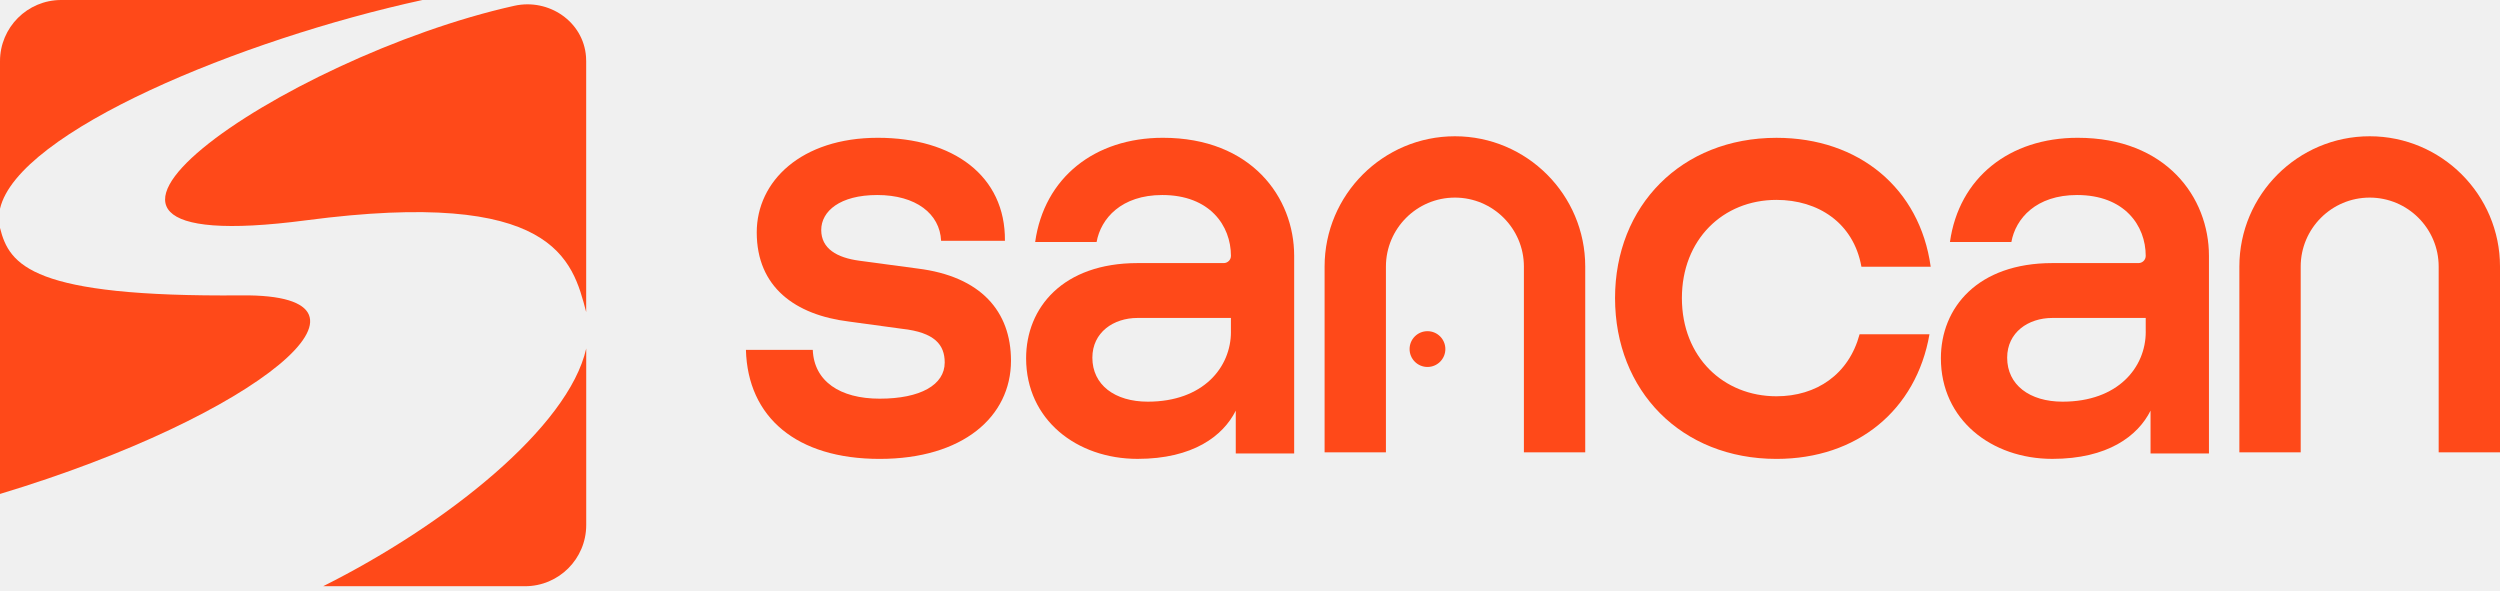
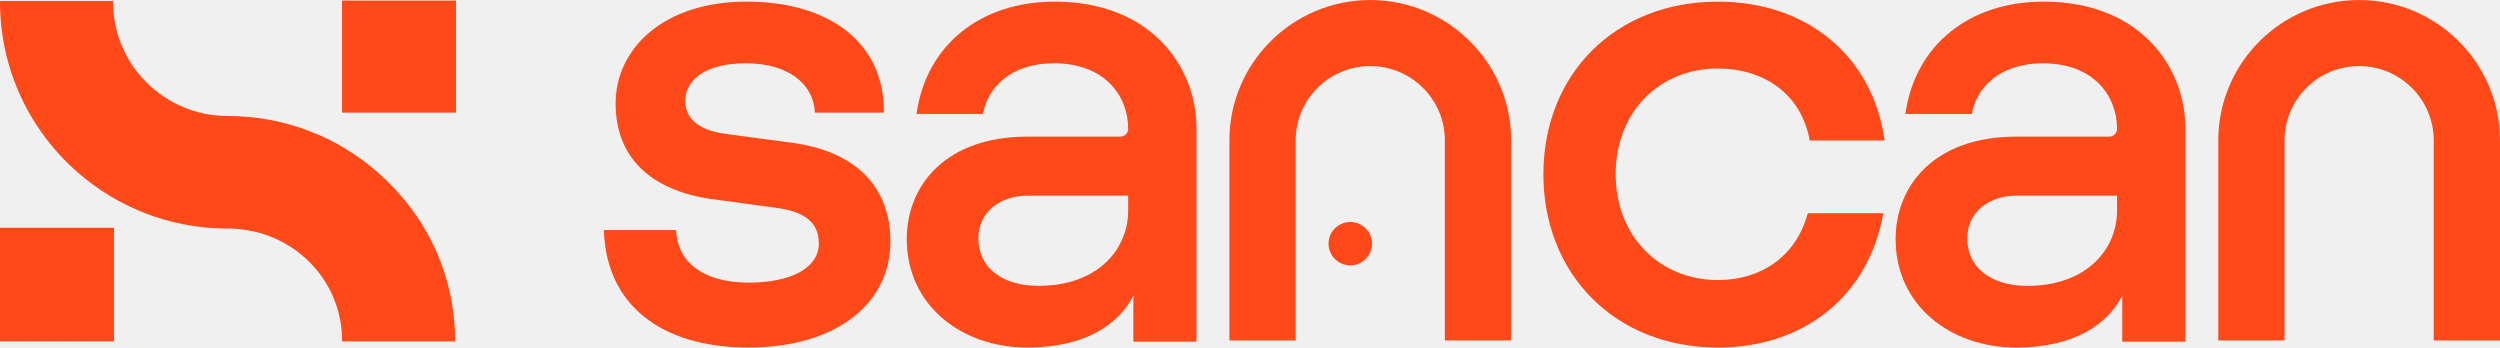
- <svg xmlns="http://www.w3.org/2000/svg" width="542" height="128" viewBox="0 0 542 128" fill="none">
-   <g clip-path="url(#clip0_312_2)">
-     <path d="M91.583 0H13.268C5.938 0 0 5.938 0 13.268V45.258C3.862 28.516 52.32 8.556 91.583 0Z" fill="#FF4919" />
-     <path d="M52.388 64.037C6.857 64.453 2.025 57.511 0 49.405V107.087C56.102 90.174 87.652 63.711 52.388 64.037Z" fill="#FF4919" />
-     <path d="M66.375 47.762C120.172 40.694 124.108 56.244 127.085 67.659V13.274C127.085 12.954 127.074 12.635 127.051 12.316C126.504 4.683 118.968 -0.411 111.501 1.255C61.458 12.418 -3.515 56.94 66.375 47.762Z" fill="#FF4919" />
-     <path d="M70.061 127.092H113.824C121.154 127.092 127.092 121.154 127.092 113.824V75.559C123.242 92.632 96.779 113.721 70.061 127.092Z" fill="#FF4919" />
-     <path d="M161.717 75.85H176.211C176.474 82.644 182.087 86.432 190.706 86.432C199.588 86.432 204.813 83.425 204.813 78.594C204.813 74.806 202.725 72.063 195.538 71.281L184.043 69.712C172.418 68.275 164.061 62.268 164.061 50.38C164.061 39.28 173.724 29.873 190.312 29.873C206.638 29.873 218.001 38.099 217.87 52.206H204.031C203.769 46.33 198.549 42.28 190.187 42.28C182.087 42.28 178.043 45.806 178.043 49.856C178.043 53.906 181.437 55.862 186.268 56.518L198.937 58.218C212.651 59.918 219.182 67.493 219.182 78.2C219.182 90.345 208.732 99.489 190.712 99.489C172.686 99.489 162.11 90.476 161.717 75.85Z" fill="#FF4919" />
-     <path d="M385.142 99.489C364.504 99.489 350.141 84.732 350.141 64.618C350.141 44.636 364.51 29.879 385.142 29.879C403.037 29.879 416.225 40.848 418.575 57.83H403.556C401.856 48.298 394.149 43.336 385.142 43.336C373.517 43.336 364.635 51.955 364.635 64.624C364.635 77.424 373.648 85.912 385.142 85.912C393.761 85.912 400.812 81.212 403.162 72.462H418.313C415.443 88.907 402.643 99.489 385.142 99.489Z" fill="#FF4919" />
-     <path d="M252.112 29.873C237.355 29.873 226.385 38.493 224.423 52.468H237.743C238.655 47.374 243.099 42.28 251.981 42.28C262.3 42.28 266.869 48.943 266.869 55.469C266.869 56.336 266.167 57.037 265.3 57.037H246.624C230.43 57.037 222.461 66.701 222.461 77.67C222.461 90.989 233.43 99.483 246.624 99.483C258.643 99.483 265.169 94.52 267.913 89.033V90.733V98.308H276.007H280.576V85.508V71.909V55.469C280.582 42.805 271.307 29.873 252.112 29.873ZM266.869 71.931C266.869 79.638 260.862 87.082 248.843 87.082C241.662 87.082 236.824 83.425 236.824 77.55C236.824 72.063 241.394 68.931 246.619 68.931H266.863V71.931H266.869Z" fill="#FF4919" />
-     <path d="M450.436 29.873C435.679 29.873 424.71 38.493 422.747 52.468H436.067C436.98 47.374 441.423 42.28 450.305 42.28C460.624 42.28 465.193 48.943 465.193 55.469C465.193 56.336 464.492 57.037 463.625 57.037H444.949C428.754 57.037 420.785 66.701 420.785 77.67C420.785 90.989 431.755 99.483 444.949 99.483C456.968 99.483 463.493 94.52 466.237 89.033V90.733V98.308H474.331H478.901V85.508V71.909V55.469C478.906 42.805 469.637 29.873 450.436 29.873ZM465.199 71.931C465.199 79.638 459.192 87.082 447.173 87.082C439.992 87.082 435.154 83.425 435.154 77.55C435.154 72.063 439.723 68.931 444.949 68.931H465.193V71.931H465.199Z" fill="#FF4919" />
-     <path d="M343.679 98.063H330.382V57.796C330.382 49.547 323.674 42.839 315.425 42.839C307.177 42.839 300.469 49.547 300.469 57.796V98.063H287.172V57.796C287.172 42.217 299.847 29.543 315.425 29.543C331.004 29.543 343.679 42.217 343.679 57.796V98.063Z" fill="#FF4919" />
-     <path d="M542.001 98.063H528.704V57.796C528.704 49.547 521.996 42.839 513.748 42.839C505.499 42.839 498.791 49.547 498.791 57.796V98.063H485.494V57.796C485.494 42.217 498.169 29.543 513.748 29.543C529.326 29.543 542.001 42.217 542.001 57.796V98.063Z" fill="#FF4919" />
-     <path d="M309.477 79.558C311.619 79.558 313.355 77.821 313.355 75.679C313.355 73.537 311.619 71.8 309.477 71.8C307.334 71.8 305.598 73.537 305.598 75.679C305.598 77.821 307.334 79.558 309.477 79.558Z" fill="#FF4919" />
+ <svg xmlns="http://www.w3.org/2000/svg" width="446" height="62" viewBox="0 0 446 62" fill="none">
+   <g clip-path="url(#clip0_126_2)">
+     <path d="M107.732 41.042H120.627C120.858 47.062 125.856 50.42 133.522 50.42C141.188 50.42 146.071 47.757 146.071 43.475C146.071 40.117 144.211 37.685 137.823 36.99L127.6 35.601C117.262 34.328 109.827 29.002 109.827 18.465C109.827 8.624 118.425 0.29 133.176 0.29C147.927 0.29 157.806 7.584 157.687 20.085H145.374C145.143 14.874 140.495 11.286 133.06 11.286C125.625 11.286 122.256 14.414 122.256 18.001C122.256 21.589 125.275 23.327 129.576 23.906L140.846 25.41C153.044 26.915 158.85 33.629 158.85 43.122C158.85 53.889 149.555 61.992 133.526 61.992C117.497 61.992 108.083 54.004 107.736 41.039L107.732 41.042Z" fill="#FF4919" />
+     <path d="M306.474 62C288.119 62 275.34 48.916 275.34 31.089C275.34 13.262 288.119 0.293 306.474 0.293C322.388 0.293 334.124 10.02 336.214 25.069H322.853C321.344 16.616 314.487 12.219 306.474 12.219C296.132 12.219 288.235 19.858 288.235 31.089C288.235 42.32 296.251 49.96 306.474 49.96C314.14 49.96 320.416 45.793 322.507 38.034H335.983C333.427 52.622 322.041 62 306.474 62Z" fill="#FF4919" />
+     <path d="M188.136 0.293C175.01 0.293 165.249 7.933 163.505 20.322H175.356C176.169 15.806 180.119 11.294 188.02 11.294C197.2 11.294 201.266 17.199 201.266 22.985C201.266 23.754 200.639 24.374 199.872 24.374H183.257C168.853 24.374 161.765 32.942 161.765 42.665C161.765 54.475 171.525 62 183.257 62C193.946 62 199.756 57.599 202.194 52.737V60.956H213.464V22.982C213.464 11.751 205.216 0.29 188.136 0.29V0.293ZM201.266 37.57C201.266 44.4 195.921 50.999 185.233 50.999C178.841 50.999 174.544 47.757 174.544 42.546C174.544 37.685 178.61 34.907 183.257 34.907H201.266V37.57Z" fill="#FF4919" />
+     <path d="M364.55 0.293C351.424 0.293 341.663 7.933 339.919 20.322H351.771C352.583 15.806 356.533 11.294 364.434 11.294C373.614 11.294 377.68 17.199 377.68 22.985C377.68 23.754 377.054 24.374 376.286 24.374H359.671C345.267 24.374 338.179 32.942 338.179 42.665C338.179 54.475 347.939 62 359.671 62C370.36 62 376.17 57.599 378.608 52.737V60.956H389.878V22.982C389.878 11.751 381.63 0.29 364.55 0.29V0.293ZM377.68 37.57C377.68 44.4 372.335 50.999 361.647 50.999C355.255 50.999 350.958 47.757 350.958 42.546C350.958 37.685 355.024 34.907 359.671 34.907H377.68V37.57Z" fill="#FF4919" />
+     <path d="M269.586 60.737H257.76V25.047C257.76 17.734 251.794 11.788 244.455 11.788C237.117 11.788 231.15 17.734 231.15 25.047V60.737H219.325V25.047C219.325 11.238 230.599 0.004 244.455 0.004C258.312 0.004 269.586 11.238 269.586 25.047V60.737Z" fill="#FF4919" />
+     <path d="M446.001 60.737H434.175V25.047C434.175 17.734 428.209 11.788 420.87 11.788C413.532 11.788 407.566 17.734 407.566 25.047V60.737H395.74V25.047C395.74 11.238 407.014 0.004 420.87 0.004C434.727 0.004 446.001 11.238 446.001 25.047V60.737Z" fill="#FF4919" />
+     <path d="M240.889 39.601C238.746 39.601 237.006 41.336 237.006 43.471C237.006 45.607 238.746 47.341 240.889 47.341C243.032 47.341 244.773 45.607 244.773 43.471C244.773 41.336 243.032 39.601 240.889 39.601Z" fill="#FF4919" />
+     <path d="M61.016 20.089L81.353 20.089V0.104L61.016 0.104V20.089Z" fill="#FF4919" />
+     <path d="M0 60.901H20.338L20.338 40.634H0L0 60.901Z" fill="#FF4919" />
+     <path d="M20.159 0.171H0V0.312C0 12.438 5.352 23.32 13.83 30.733C20.855 36.879 30.027 40.645 40.079 40.775C40.254 40.775 40.429 40.775 40.604 40.775C40.779 40.775 40.954 40.775 41.13 40.775C52.172 41.054 61.038 49.781 61.038 60.852V60.904H81.35H81.193V60.852C81.193 48.738 75.849 38.149 67.382 30.736C60.233 24.482 50.864 20.69 40.608 20.69C29.319 20.69 20.162 11.569 20.162 0.316C20.162 0.245 20.162 0.175 20.162 0.104" fill="#FF4919" />
  </g>
  <defs>
-     <clipPath id="clip0_312_2">
-       <rect width="542" height="128" fill="white" />
+     <clipPath id="clip0_126_2">
+       <rect width="446" height="62" fill="white" />
    </clipPath>
  </defs>
</svg>
